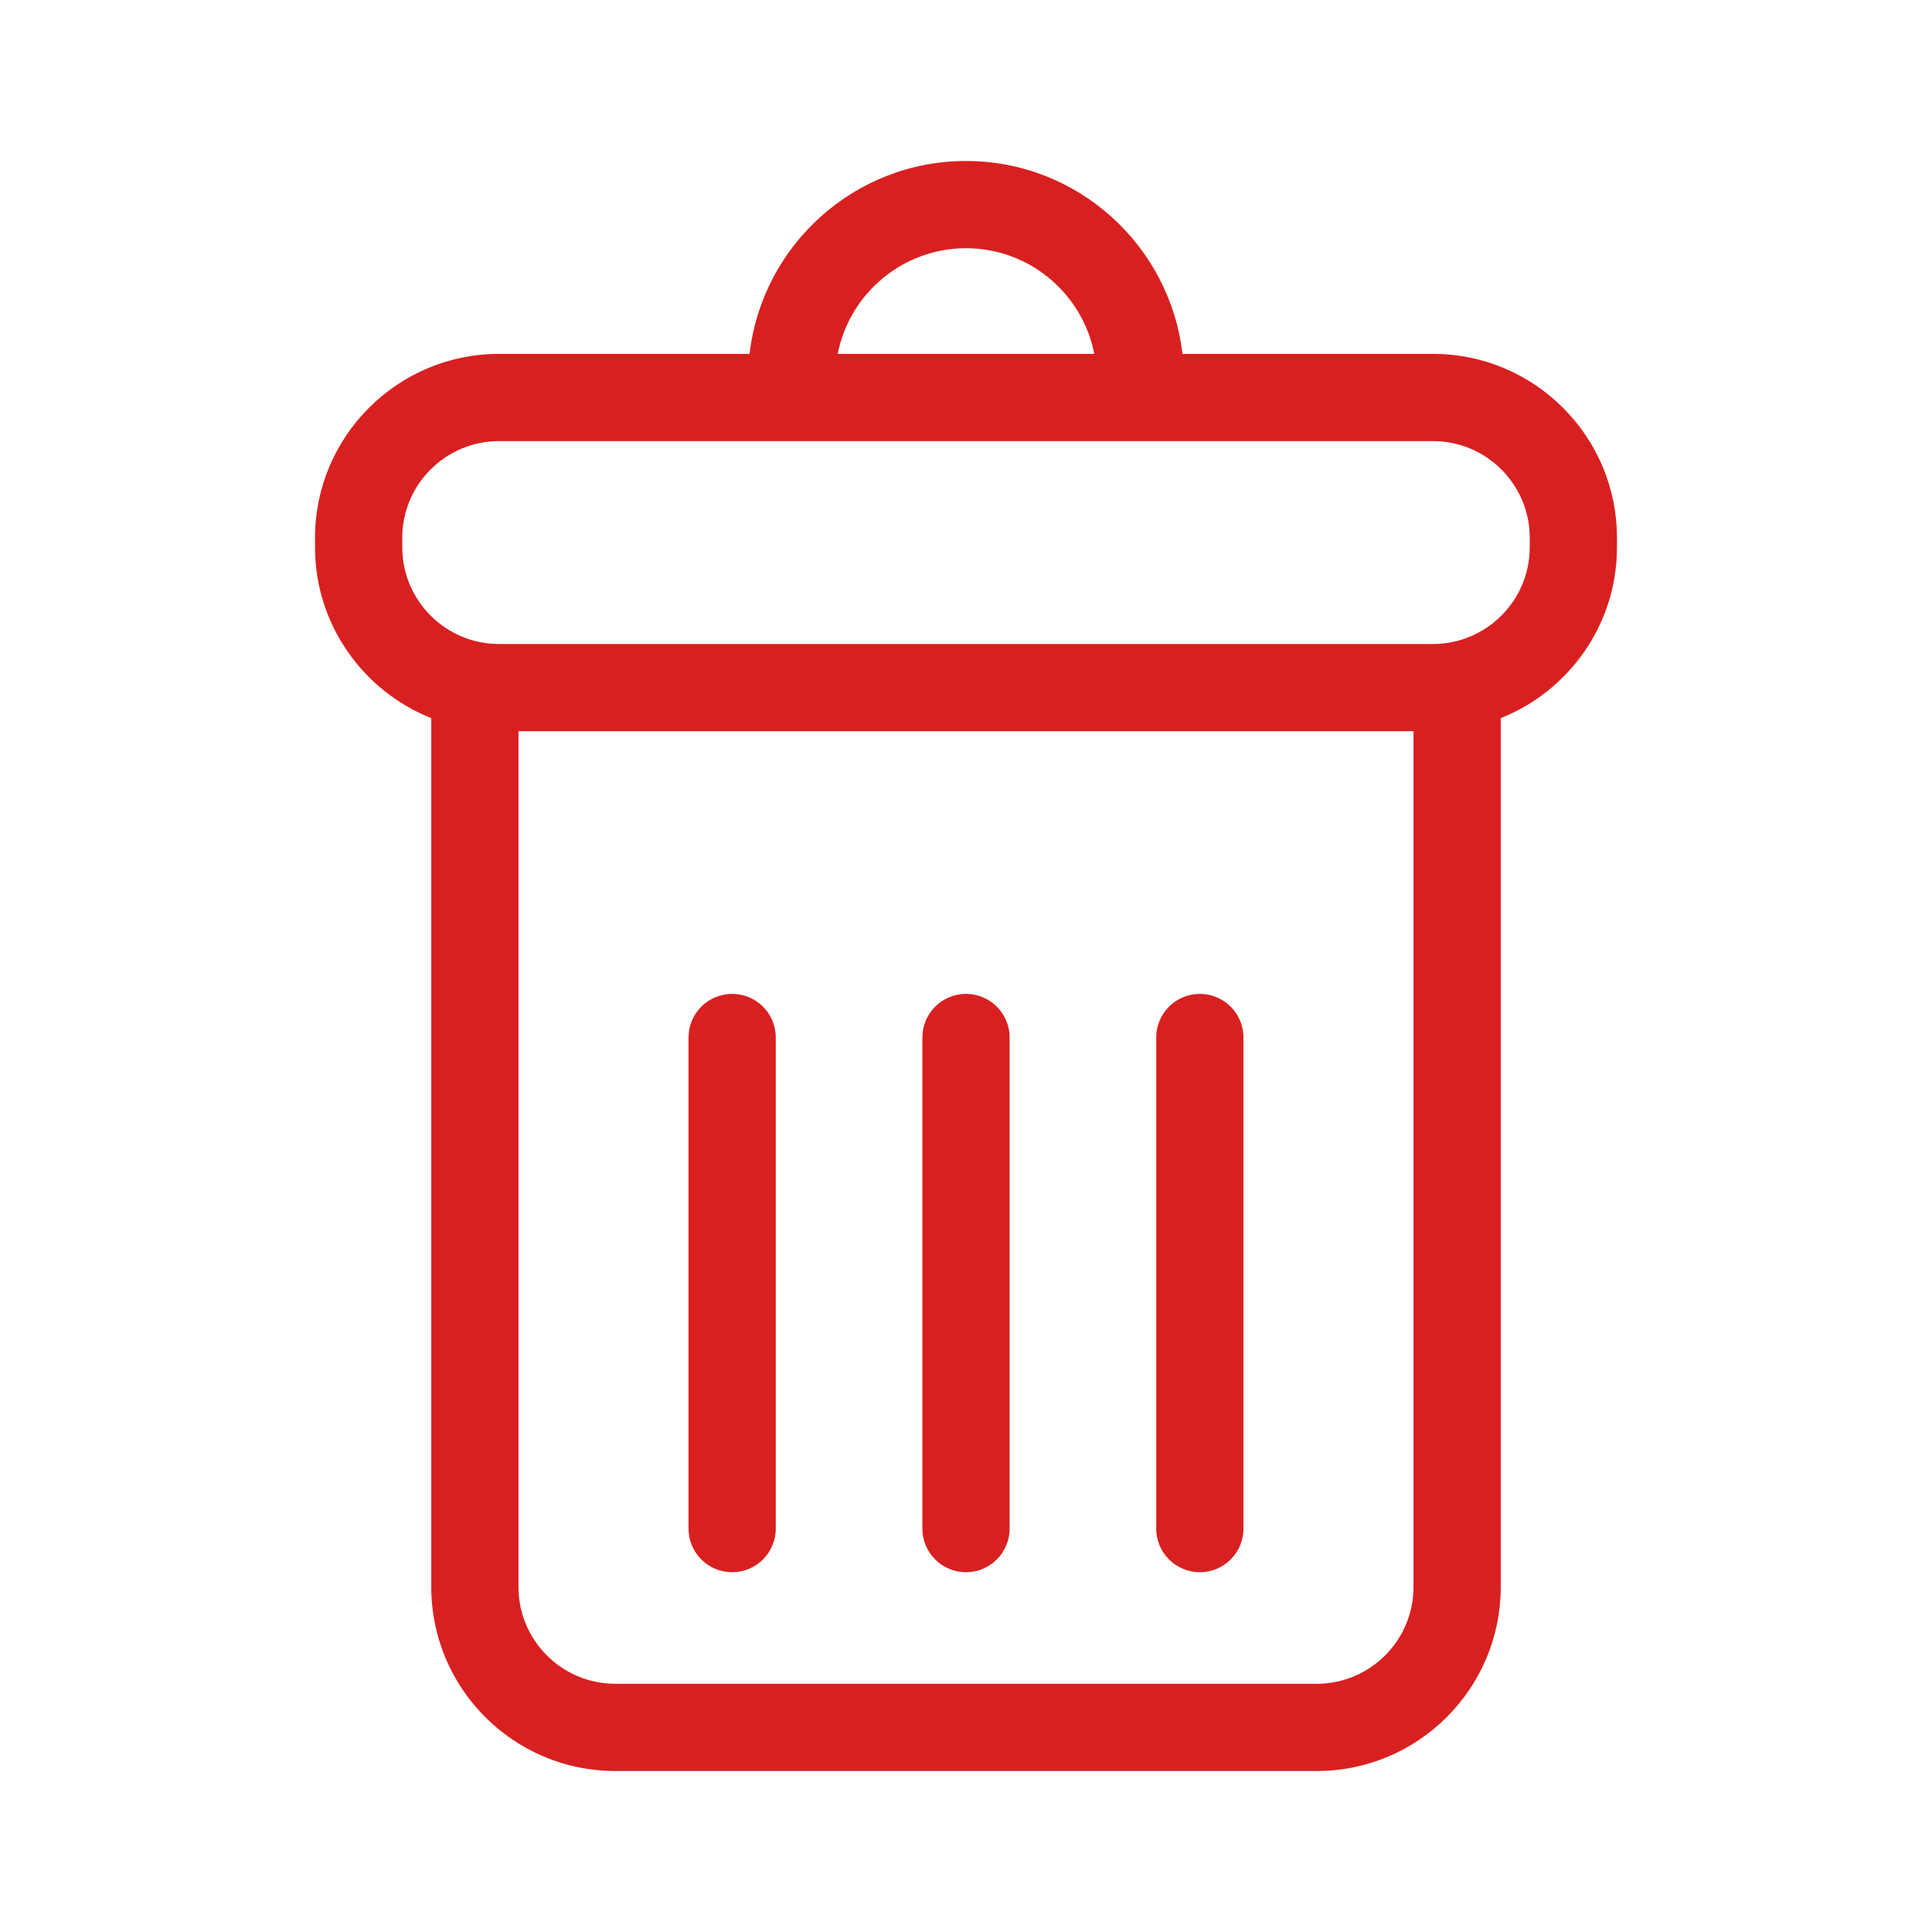
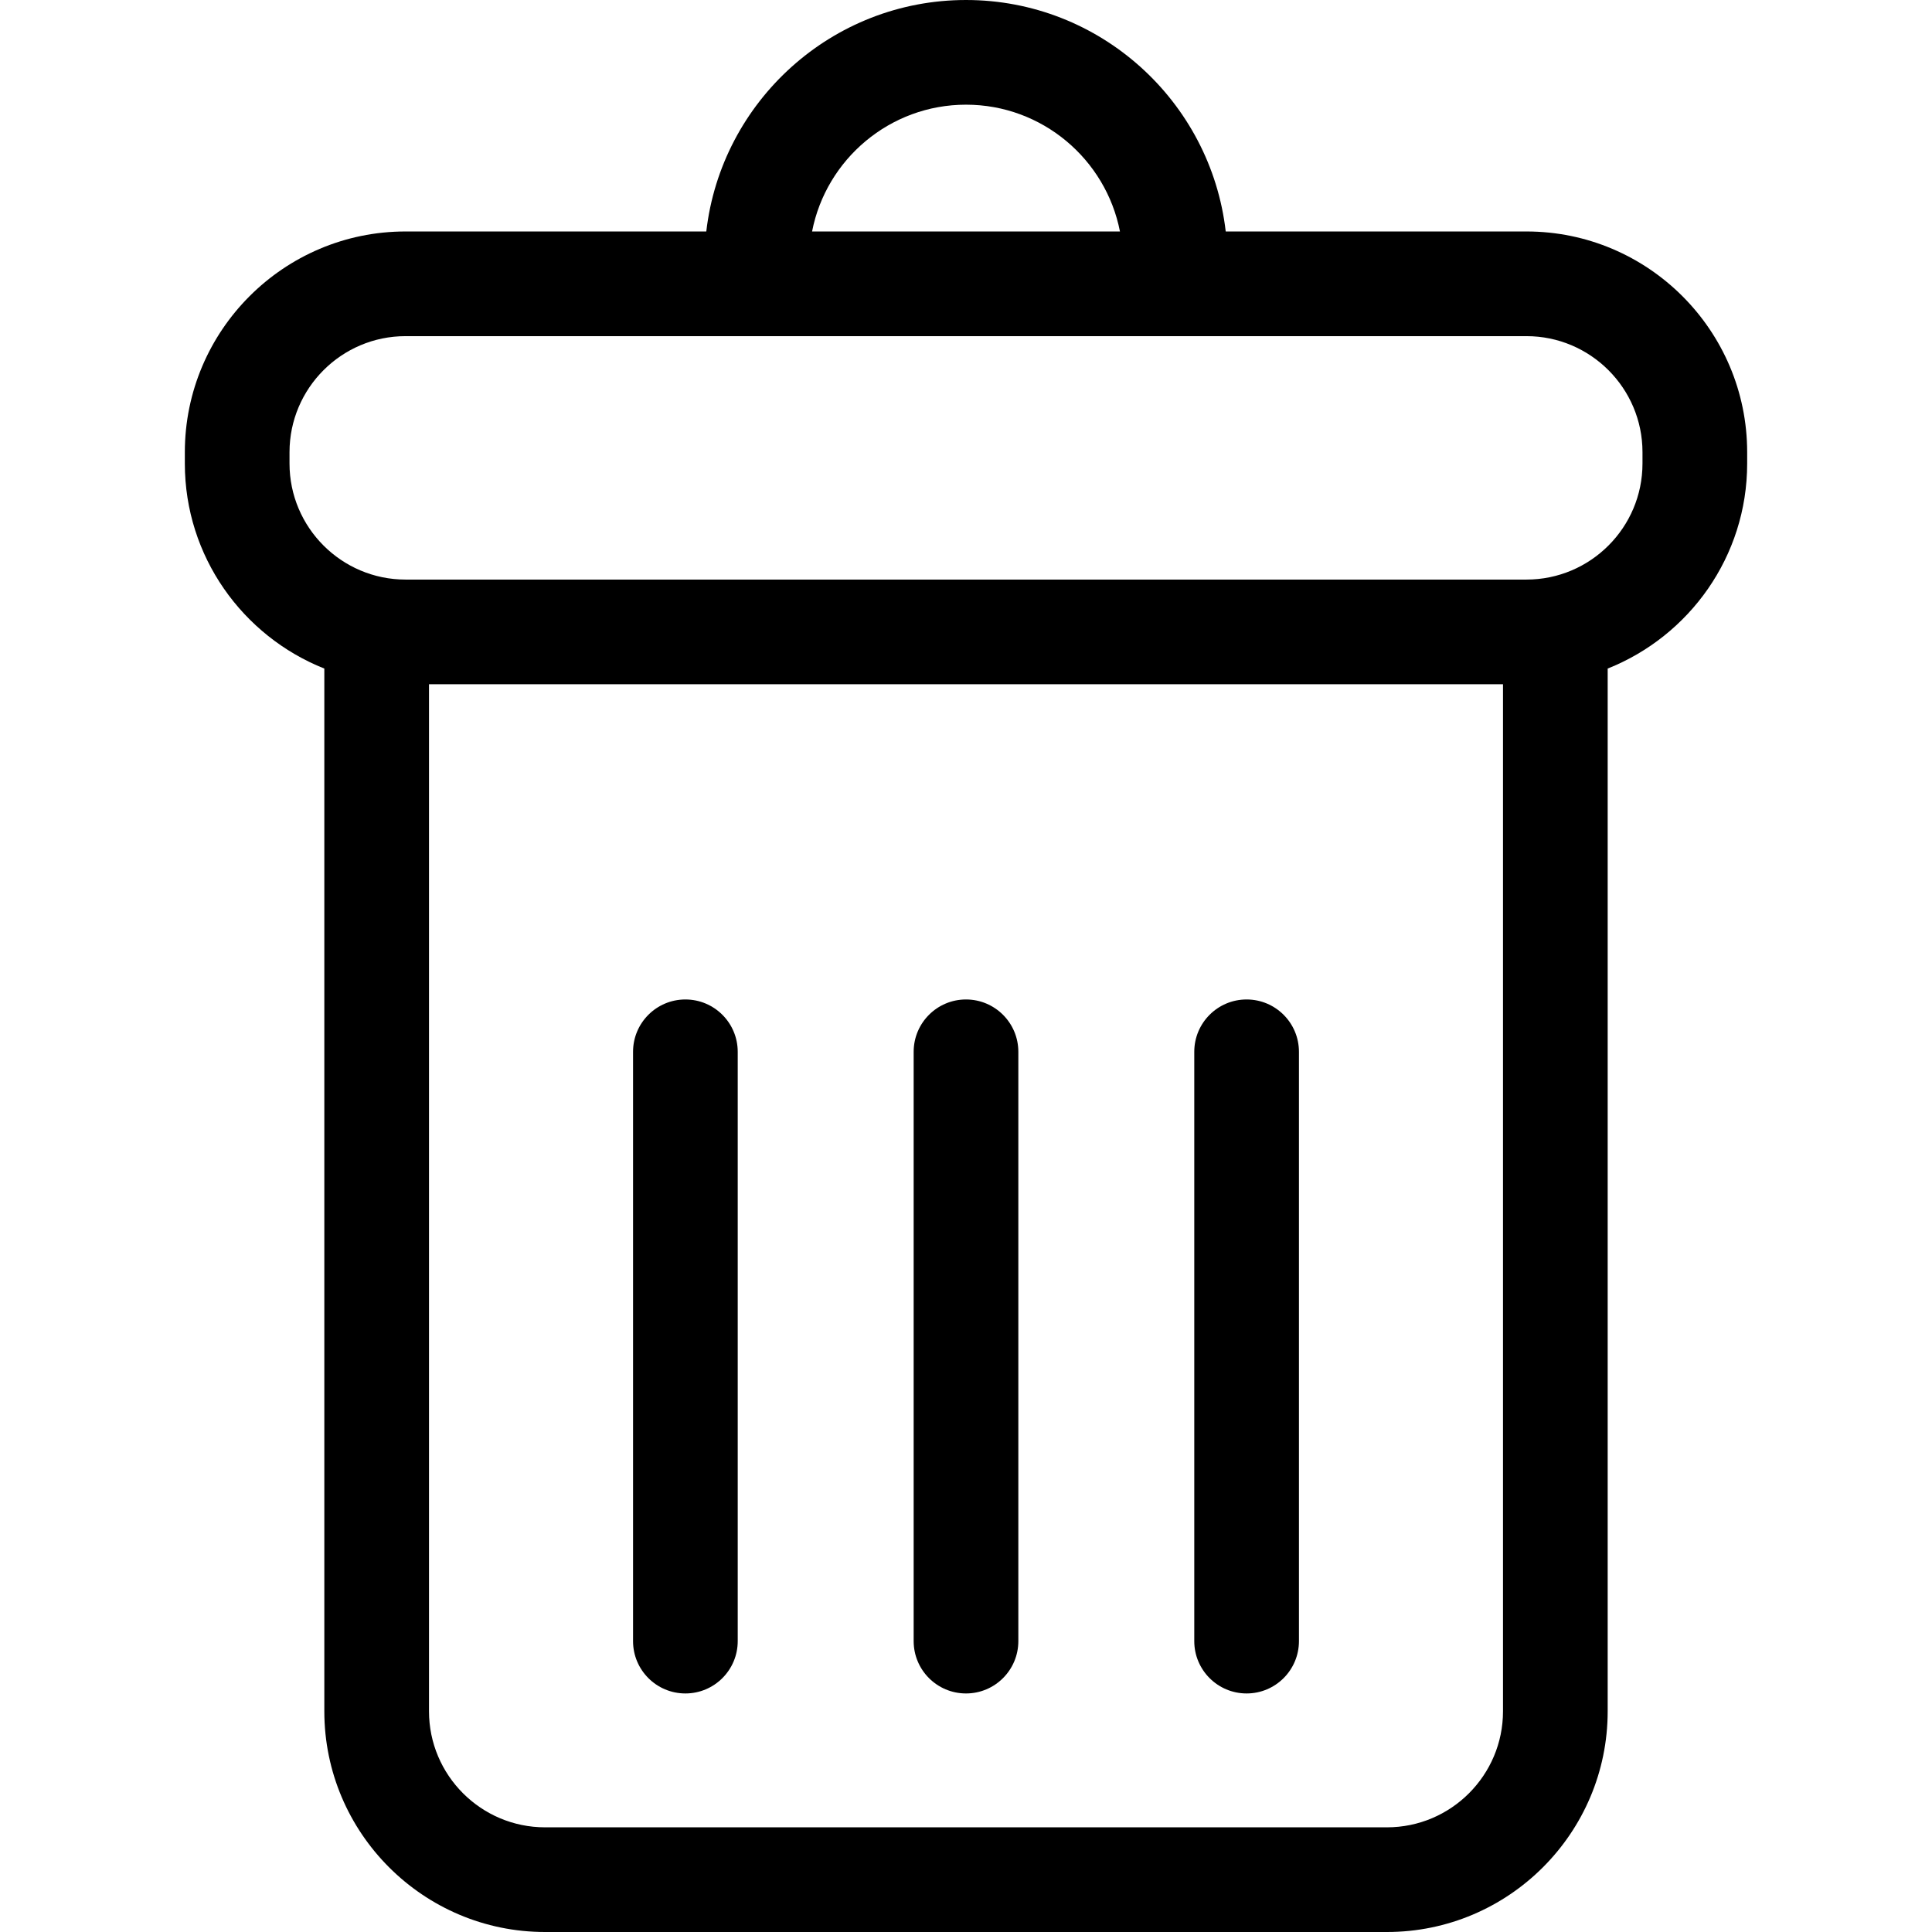
- <svg xmlns="http://www.w3.org/2000/svg" fill="#d92020" version="1.1" id="Capa_1" width="800px" height="800px" viewBox="-48.24 -48.24 578.91 578.91" xml:space="preserve" stroke="#d92020" stroke-width="0.005" transform="matrix(1, 0, 0, 1, 0, 0)rotate(0)">
-   <g id="SVGRepo_bgCarrier" stroke-width="0" />
-   <g id="SVGRepo_tracerCarrier" stroke-linecap="round" stroke-linejoin="round" />
-   <g id="SVGRepo_iconCarrier">
+ <svg xmlns="http://www.w3.org/2000/svg" fill="#000000" version="1.1" id="Capa_1" width="800px" height="800px" viewBox="0 0 482.428 482.429" xml:space="preserve">
+   <g>
    <g>
-       <g>
-         <path d="M381.163,57.799h-75.094C302.323,25.316,274.686,0,241.214,0c-33.471,0-61.104,25.315-64.85,57.799h-75.098 c-30.39,0-55.111,24.728-55.111,55.117v2.828c0,23.223,14.46,43.1,34.83,51.199v260.369c0,30.39,24.724,55.117,55.112,55.117 h210.236c30.389,0,55.111-24.729,55.111-55.117V166.944c20.369-8.1,34.83-27.977,34.83-51.199v-2.828 C436.274,82.527,411.551,57.799,381.163,57.799z M241.214,26.139c19.037,0,34.927,13.645,38.443,31.66h-76.879 C206.293,39.783,222.184,26.139,241.214,26.139z M375.305,427.312c0,15.978-13,28.979-28.973,28.979H136.096 c-15.973,0-28.973-13.002-28.973-28.979V170.861h268.182V427.312z M410.135,115.744c0,15.978-13,28.979-28.973,28.979H101.266 c-15.973,0-28.973-13.001-28.973-28.979v-2.828c0-15.978,13-28.979,28.973-28.979h279.897c15.973,0,28.973,13.001,28.973,28.979 V115.744z" />
-         <path d="M171.144,422.863c7.218,0,13.069-5.853,13.069-13.068V262.641c0-7.216-5.852-13.07-13.069-13.07 c-7.217,0-13.069,5.854-13.069,13.07v147.154C158.074,417.012,163.926,422.863,171.144,422.863z" />
-         <path d="M241.214,422.863c7.218,0,13.07-5.853,13.07-13.068V262.641c0-7.216-5.854-13.07-13.07-13.07 c-7.217,0-13.069,5.854-13.069,13.07v147.154C228.145,417.012,233.996,422.863,241.214,422.863z" />
-         <path d="M311.284,422.863c7.217,0,13.068-5.853,13.068-13.068V262.641c0-7.216-5.852-13.07-13.068-13.07 c-7.219,0-13.07,5.854-13.07,13.07v147.154C298.213,417.012,304.067,422.863,311.284,422.863z" />
-       </g>
+       <path d="M381.163,57.799h-75.094C302.323,25.316,274.686,0,241.214,0c-33.471,0-61.104,25.315-64.85,57.799h-75.098    c-30.39,0-55.111,24.728-55.111,55.117v2.828c0,23.223,14.46,43.1,34.83,51.199v260.369c0,30.39,24.724,55.117,55.112,55.117    h210.236c30.389,0,55.111-24.729,55.111-55.117V166.944c20.369-8.1,34.83-27.977,34.83-51.199v-2.828    C436.274,82.527,411.551,57.799,381.163,57.799z M241.214,26.139c19.037,0,34.927,13.645,38.443,31.66h-76.879    C206.293,39.783,222.184,26.139,241.214,26.139z M375.305,427.312c0,15.978-13,28.979-28.973,28.979H136.096    c-15.973,0-28.973-13.002-28.973-28.979V170.861h268.182V427.312z M410.135,115.744c0,15.978-13,28.979-28.973,28.979H101.266    c-15.973,0-28.973-13.001-28.973-28.979v-2.828c0-15.978,13-28.979,28.973-28.979h279.897c15.973,0,28.973,13.001,28.973,28.979    V115.744z" />
+       <path d="M171.144,422.863c7.218,0,13.069-5.853,13.069-13.068V262.641c0-7.216-5.852-13.07-13.069-13.07    c-7.217,0-13.069,5.854-13.069,13.07v147.154C158.074,417.012,163.926,422.863,171.144,422.863z" />
+       <path d="M241.214,422.863c7.218,0,13.07-5.853,13.07-13.068V262.641c0-7.216-5.854-13.07-13.07-13.07    c-7.217,0-13.069,5.854-13.069,13.07v147.154C228.145,417.012,233.996,422.863,241.214,422.863z" />
+       <path d="M311.284,422.863c7.217,0,13.068-5.853,13.068-13.068V262.641c0-7.216-5.852-13.07-13.068-13.07    c-7.219,0-13.07,5.854-13.07,13.07v147.154C298.213,417.012,304.067,422.863,311.284,422.863z" />
    </g>
  </g>
</svg>
